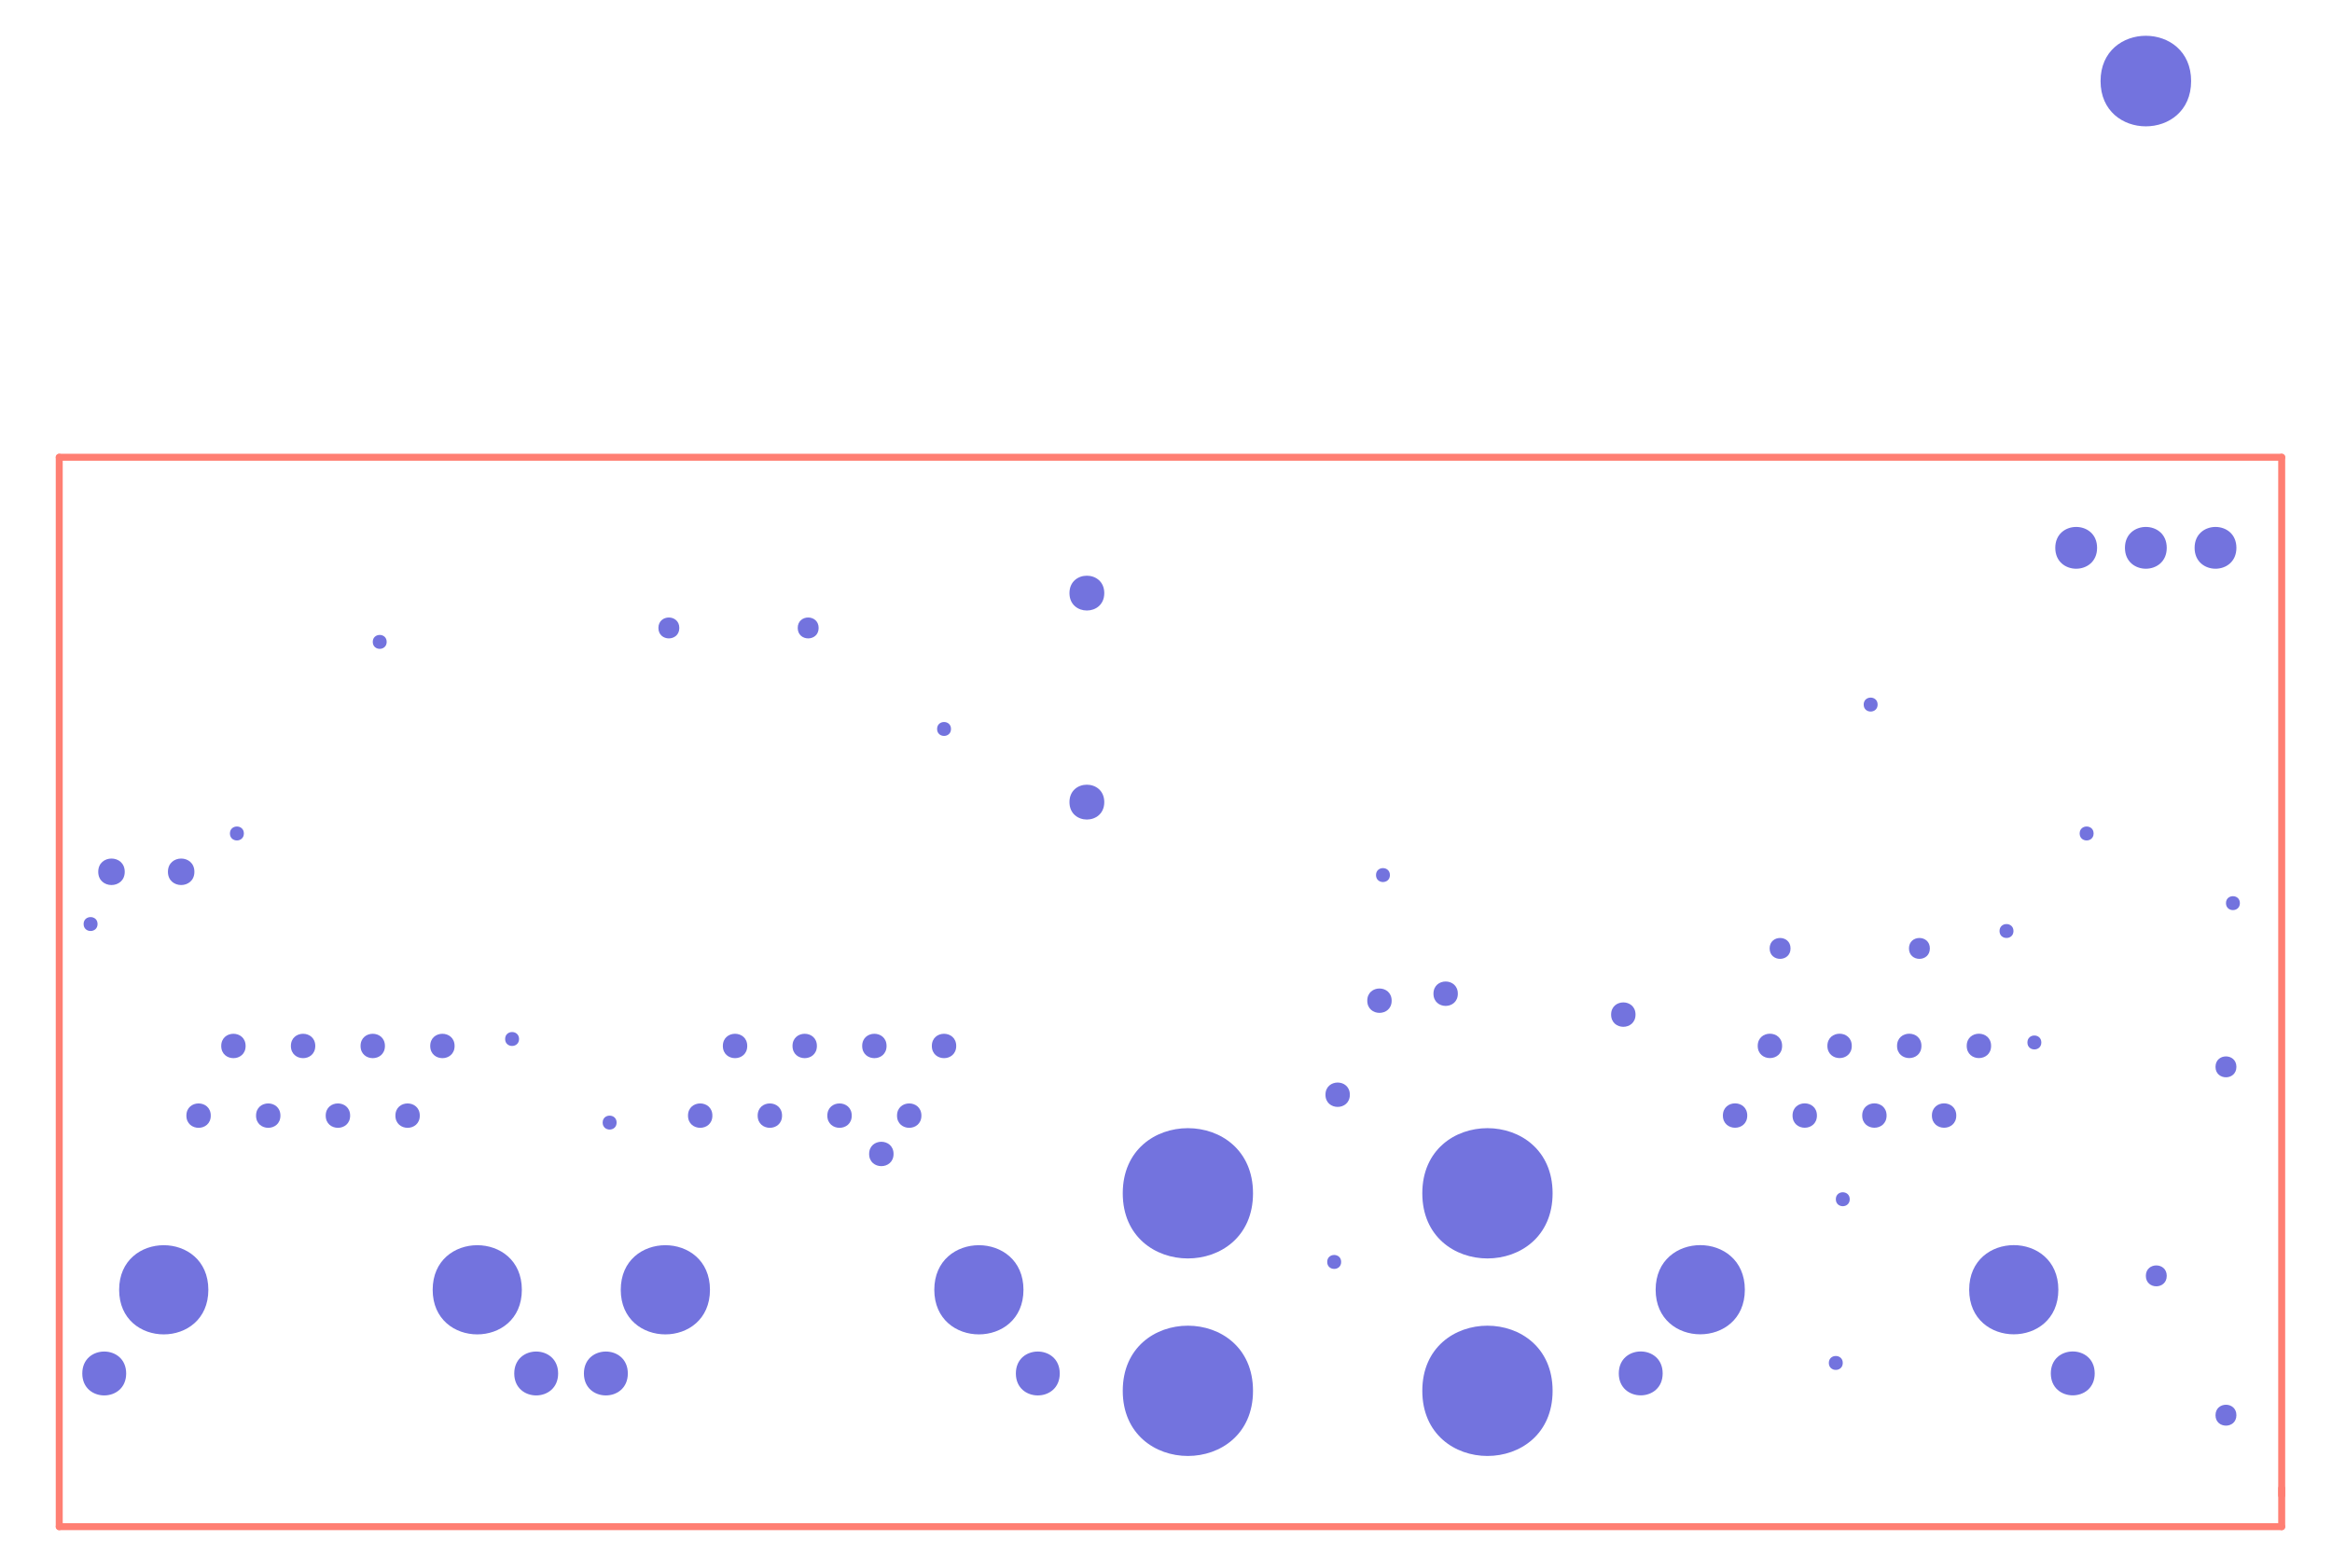
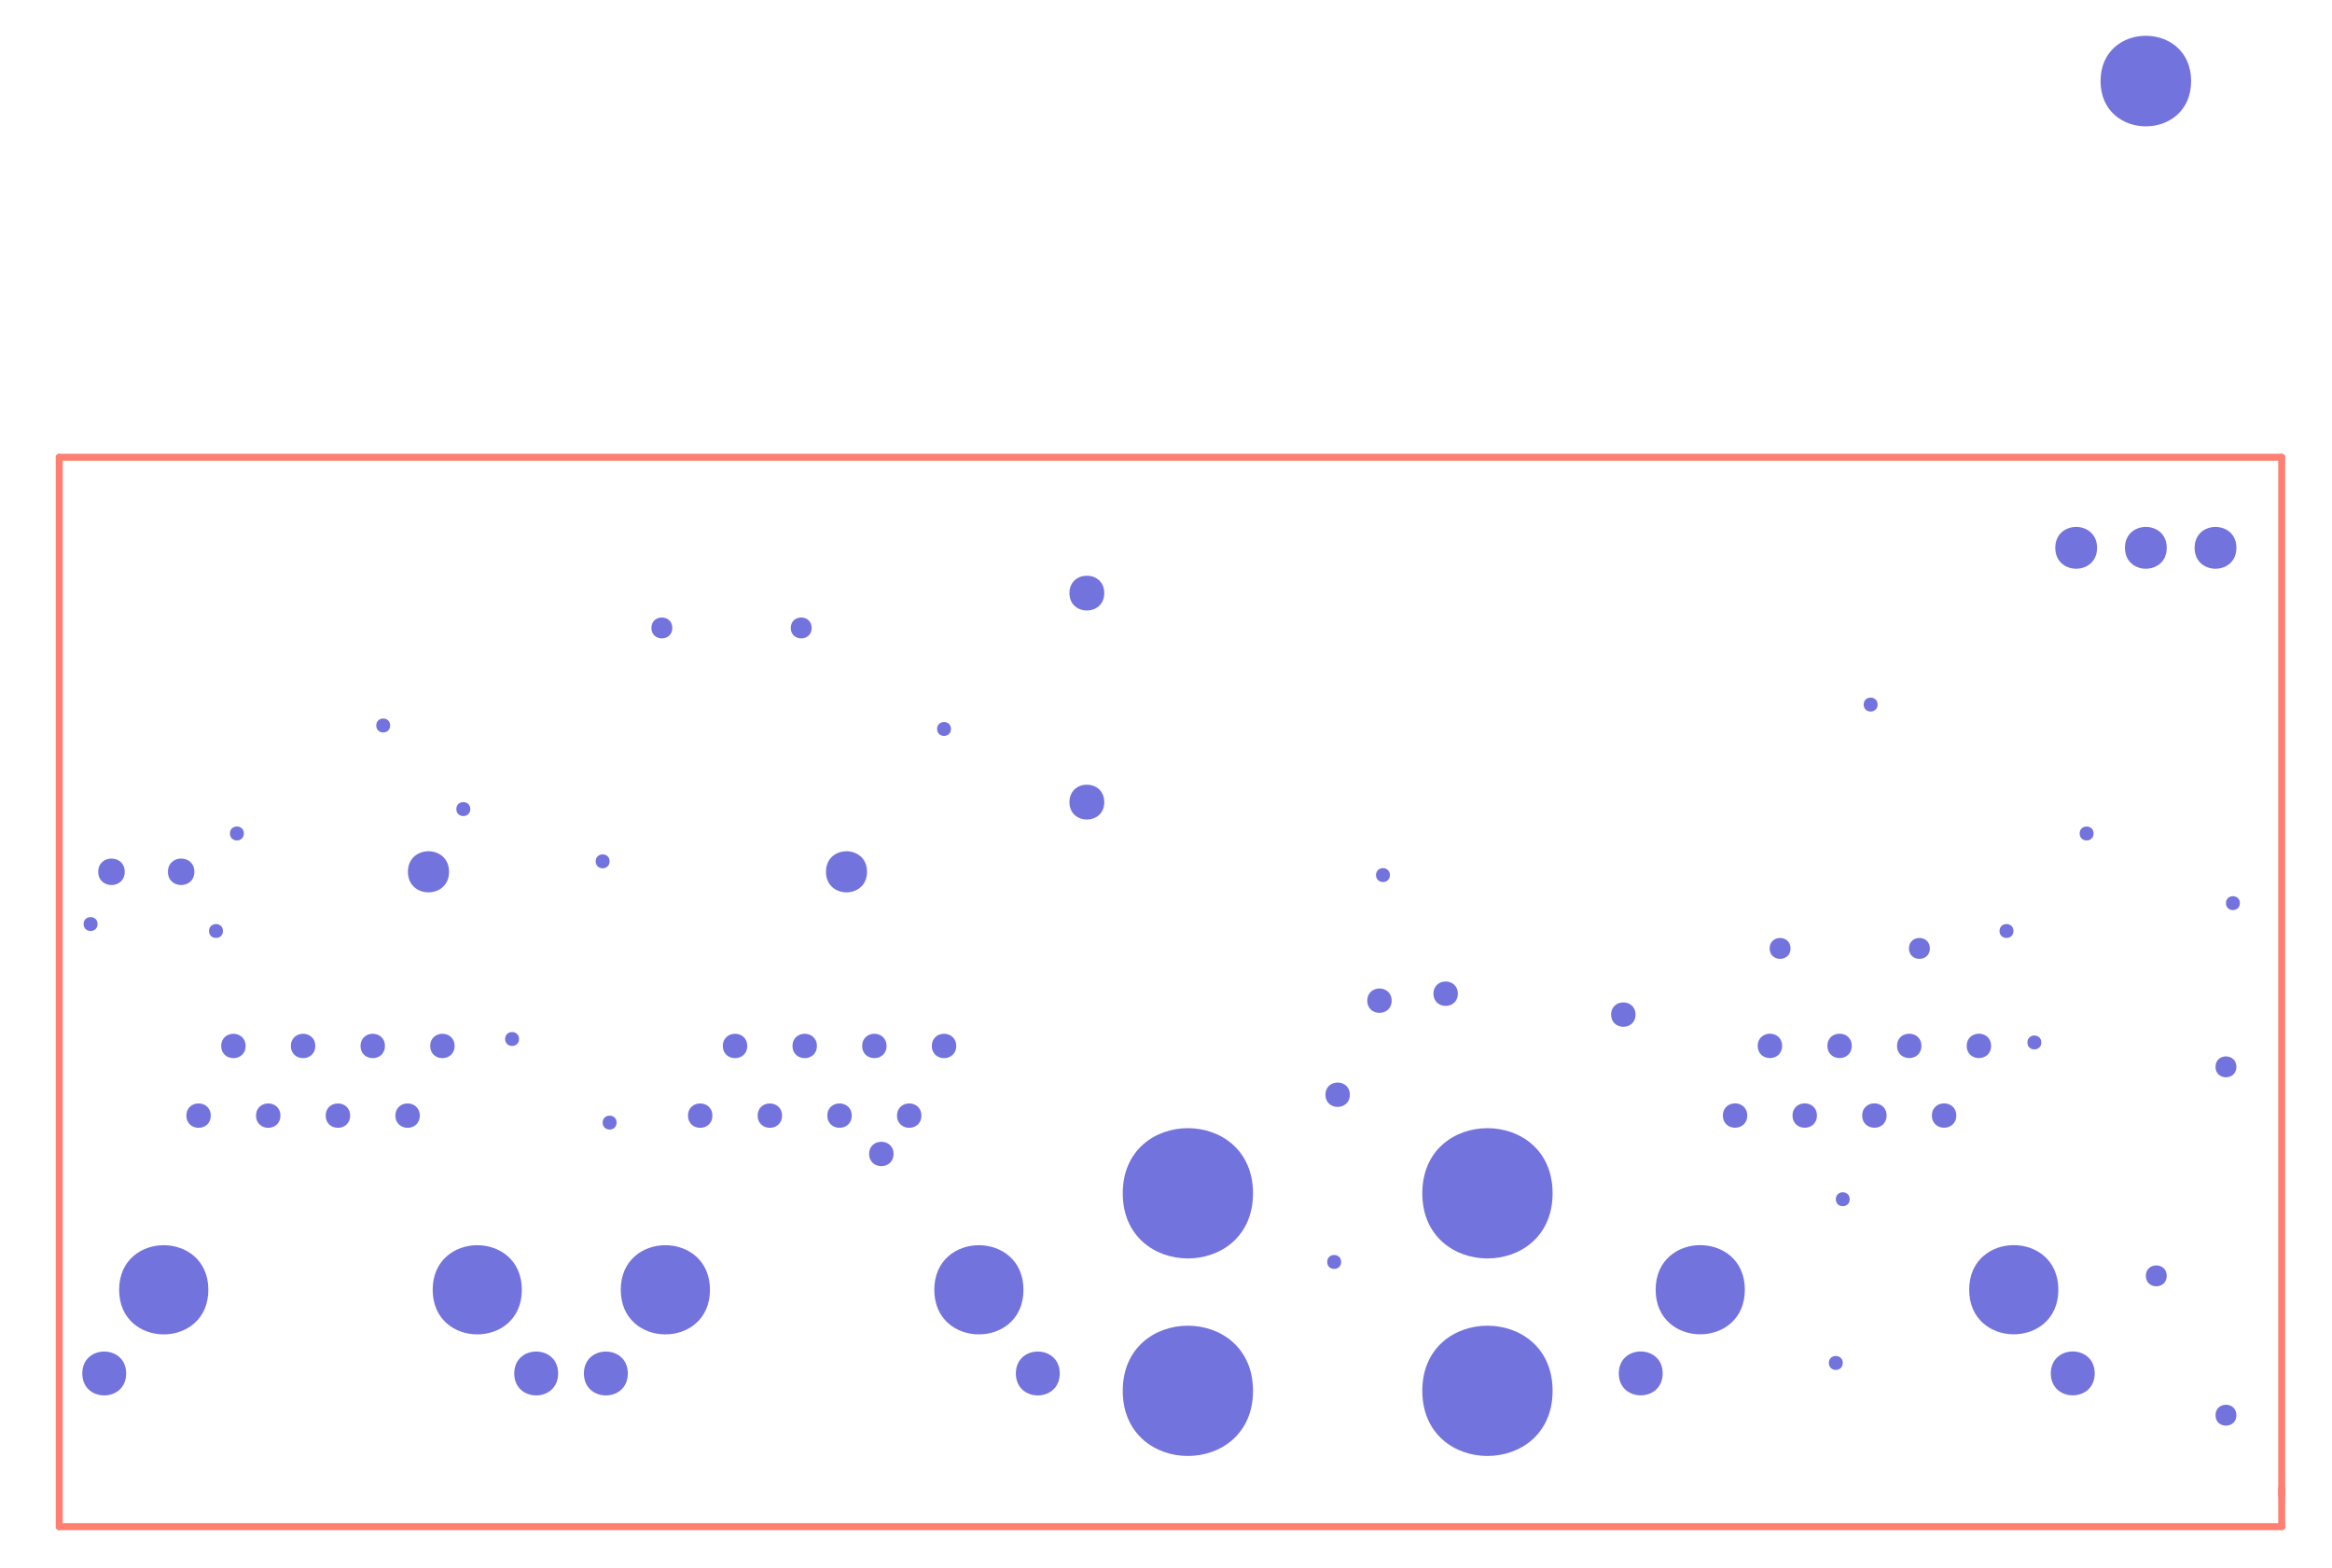
<svg xmlns="http://www.w3.org/2000/svg" width="241pt" height="162pt" viewBox="0 0 241 162" version="1.1">
  <g id="surface1">
    <path style="fill:none;stroke-width:0.01;stroke-linecap:round;stroke-linejoin:miter;stroke:rgb(100%,49.804%,45.098%);stroke-opacity:1;stroke-miterlimit:10;" d="M 3.195 0.055 L 3.195 0.11 " transform="matrix(72,0,0,-72,5.7618,161.7372)" />
    <path style="fill:none;stroke-width:0.01;stroke-linecap:round;stroke-linejoin:miter;stroke:rgb(100%,49.804%,45.098%);stroke-opacity:1;stroke-miterlimit:10;" d="M 0.005 0.055 L 3.195 0.055 " transform="matrix(72,0,0,-72,5.7618,161.7372)" />
    <path style="fill:none;stroke-width:0.01;stroke-linecap:round;stroke-linejoin:miter;stroke:rgb(100%,49.804%,45.098%);stroke-opacity:1;stroke-miterlimit:10;" d="M 3.195 1.59 L 3.195 0.1 " transform="matrix(72,0,0,-72,5.7618,161.7372)" />
    <path style="fill:none;stroke-width:0.01;stroke-linecap:round;stroke-linejoin:miter;stroke:rgb(100%,49.804%,45.098%);stroke-opacity:1;stroke-miterlimit:10;" d="M 0.005 1.59 L 3.195 1.59 " transform="matrix(72,0,0,-72,5.7618,161.7372)" />
    <path style="fill:none;stroke-width:0.01;stroke-linecap:round;stroke-linejoin:miter;stroke:rgb(100%,49.804%,45.098%);stroke-opacity:1;stroke-miterlimit:10;" d="M 0.005 0.055 L 0.005 1.59 " transform="matrix(72,0,0,-72,5.7618,161.7372)" />
    <path style=" stroke:none;fill-rule:evenodd;fill:rgb(45.098%,45.098%,87.059%);fill-opacity:1;" d="M 10.082 95.496 C 10.082 94.539 8.641 94.539 8.641 95.496 C 8.641 96.457 10.082 96.457 10.082 95.496 " />
+     <path style=" stroke:none;fill-rule:evenodd;fill:rgb(45.098%,45.098%,87.059%);fill-opacity:1;" d="M 23.043 96.219 C 23.043 95.258 21.602 95.258 21.602 96.219 C 21.602 97.176 23.043 97.176 23.043 96.219 " />
    <path style=" stroke:none;fill-rule:evenodd;fill:rgb(45.098%,45.098%,87.059%);fill-opacity:1;" d="M 25.203 86.137 C 25.203 85.176 23.762 85.176 23.762 86.137 C 23.762 87.098 25.203 87.098 25.203 86.137 " />
-     <path style=" stroke:none;fill-rule:evenodd;fill:rgb(45.098%,45.098%,87.059%);fill-opacity:1;" d="M 39.961 66.336 C 39.961 65.379 38.523 65.379 38.523 66.336 C 38.523 67.297 39.961 67.297 39.961 66.336 " />
+     <path style=" stroke:none;fill-rule:evenodd;fill:rgb(45.098%,45.098%,87.059%);fill-opacity:1;" d="M 40.32 74.977 C 40.32 74.016 38.883 74.016 38.883 74.977 C 38.883 75.938 40.32 75.938 40.32 74.977 " />
+     <path style=" stroke:none;fill-rule:evenodd;fill:rgb(45.098%,45.098%,87.059%);fill-opacity:1;" d="M 48.602 83.617 C 48.602 82.656 47.16 82.656 47.16 83.617 C 47.16 84.578 48.602 84.578 48.602 83.617 " />
    <path style=" stroke:none;fill-rule:evenodd;fill:rgb(45.098%,45.098%,87.059%);fill-opacity:1;" d="M 53.641 107.379 C 53.641 106.418 52.203 106.418 52.203 107.379 C 52.203 108.336 53.641 108.336 53.641 107.379 " />
+     <path style=" stroke:none;fill-rule:evenodd;fill:rgb(45.098%,45.098%,87.059%);fill-opacity:1;" d="M 63 89.016 C 63 88.059 61.562 88.059 61.562 89.016 C 61.562 89.977 63 89.977 63 89.016 " />
    <path style=" stroke:none;fill-rule:evenodd;fill:rgb(45.098%,45.098%,87.059%);fill-opacity:1;" d="M 63.723 116.016 C 63.723 115.059 62.281 115.059 62.281 116.016 C 62.281 116.977 63.723 116.977 63.723 116.016 " />
    <path style=" stroke:none;fill-rule:evenodd;fill:rgb(45.098%,45.098%,87.059%);fill-opacity:1;" d="M 98.281 75.336 C 98.281 74.379 96.844 74.379 96.844 75.336 C 96.844 76.297 98.281 76.297 98.281 75.336 " />
    <path style=" stroke:none;fill-rule:evenodd;fill:rgb(45.098%,45.098%,87.059%);fill-opacity:1;" d="M 138.602 130.418 C 138.602 129.457 137.16 129.457 137.16 130.418 C 137.16 131.379 138.602 131.379 138.602 130.418 " />
    <path style=" stroke:none;fill-rule:evenodd;fill:rgb(45.098%,45.098%,87.059%);fill-opacity:1;" d="M 143.641 90.438 C 143.641 89.477 142.203 89.477 142.203 90.438 C 142.203 91.395 143.641 91.395 143.641 90.438 " />
    <path style=" stroke:none;fill-rule:evenodd;fill:rgb(45.098%,45.098%,87.059%);fill-opacity:1;" d="M 190.441 140.855 C 190.441 139.898 189 139.898 189 140.855 C 189 141.816 190.441 141.816 190.441 140.855 " />
    <path style=" stroke:none;fill-rule:evenodd;fill:rgb(45.098%,45.098%,87.059%);fill-opacity:1;" d="M 191.16 123.938 C 191.16 122.977 189.723 122.977 189.723 123.938 C 189.723 124.898 191.16 124.898 191.16 123.938 " />
    <path style=" stroke:none;fill-rule:evenodd;fill:rgb(45.098%,45.098%,87.059%);fill-opacity:1;" d="M 194.043 72.816 C 194.043 71.855 192.602 71.855 192.602 72.816 C 192.602 73.777 194.043 73.777 194.043 72.816 " />
    <path style=" stroke:none;fill-rule:evenodd;fill:rgb(45.098%,45.098%,87.059%);fill-opacity:1;" d="M 208.082 96.219 C 208.082 95.258 206.641 95.258 206.641 96.219 C 206.641 97.176 208.082 97.176 208.082 96.219 " />
    <path style=" stroke:none;fill-rule:evenodd;fill:rgb(45.098%,45.098%,87.059%);fill-opacity:1;" d="M 210.961 107.738 C 210.961 106.777 209.523 106.777 209.523 107.738 C 209.523 108.695 210.961 108.695 210.961 107.738 " />
    <path style=" stroke:none;fill-rule:evenodd;fill:rgb(45.098%,45.098%,87.059%);fill-opacity:1;" d="M 216.363 86.137 C 216.363 85.176 214.922 85.176 214.922 86.137 C 214.922 87.098 216.363 87.098 216.363 86.137 " />
    <path style=" stroke:none;fill-rule:evenodd;fill:rgb(45.098%,45.098%,87.059%);fill-opacity:1;" d="M 231.48 93.336 C 231.48 92.379 230.043 92.379 230.043 93.336 C 230.043 94.297 231.48 94.297 231.48 93.336 " />
-     <path style=" stroke:none;fill-rule:evenodd;fill:rgb(45.098%,45.098%,87.059%);fill-opacity:1;" d="M 70.203 64.898 C 70.203 63.457 68.043 63.457 68.043 64.898 C 68.043 66.336 70.203 66.336 70.203 64.898 " />
-     <path style=" stroke:none;fill-rule:evenodd;fill:rgb(45.098%,45.098%,87.059%);fill-opacity:1;" d="M 84.602 64.898 C 84.602 63.457 82.441 63.457 82.441 64.898 C 82.441 66.336 84.602 66.336 84.602 64.898 " />
+     <path style=" stroke:none;fill-rule:evenodd;fill:rgb(45.098%,45.098%,87.059%);fill-opacity:1;" d="M 69.48 64.898 C 69.48 63.457 67.32 63.457 67.32 64.898 C 67.32 66.336 69.48 66.336 69.48 64.898 " />
+     <path style=" stroke:none;fill-rule:evenodd;fill:rgb(45.098%,45.098%,87.059%);fill-opacity:1;" d="M 83.883 64.898 C 83.883 63.457 81.723 63.457 81.723 64.898 C 81.723 66.336 83.883 66.336 83.883 64.898 " />
    <path style=" stroke:none;fill-rule:evenodd;fill:rgb(45.098%,45.098%,87.059%);fill-opacity:1;" d="M 185.043 98.016 C 185.043 96.578 182.883 96.578 182.883 98.016 C 182.883 99.457 185.043 99.457 185.043 98.016 " />
    <path style=" stroke:none;fill-rule:evenodd;fill:rgb(45.098%,45.098%,87.059%);fill-opacity:1;" d="M 199.441 98.016 C 199.441 96.578 197.281 96.578 197.281 98.016 C 197.281 99.457 199.441 99.457 199.441 98.016 " />
    <path style=" stroke:none;fill-rule:evenodd;fill:rgb(45.098%,45.098%,87.059%);fill-opacity:1;" d="M 223.922 131.855 C 223.922 130.418 221.762 130.418 221.762 131.855 C 221.762 133.297 223.922 133.297 223.922 131.855 " />
    <path style=" stroke:none;fill-rule:evenodd;fill:rgb(45.098%,45.098%,87.059%);fill-opacity:1;" d="M 231.121 110.258 C 231.121 108.816 228.961 108.816 228.961 110.258 C 228.961 111.695 231.121 111.695 231.121 110.258 " />
    <path style=" stroke:none;fill-rule:evenodd;fill:rgb(45.098%,45.098%,87.059%);fill-opacity:1;" d="M 231.121 146.258 C 231.121 144.816 228.961 144.816 228.961 146.258 C 228.961 147.695 231.121 147.695 231.121 146.258 " />
    <path style=" stroke:none;fill-rule:evenodd;fill:rgb(45.098%,45.098%,87.059%);fill-opacity:1;" d="M 92.344 119.258 C 92.344 117.578 89.82 117.578 89.82 119.258 C 89.82 120.938 92.344 120.938 92.344 119.258 " />
    <path style=" stroke:none;fill-rule:evenodd;fill:rgb(45.098%,45.098%,87.059%);fill-opacity:1;" d="M 139.5 113.137 C 139.5 111.457 136.98 111.457 136.98 113.137 C 136.98 114.816 139.5 114.816 139.5 113.137 " />
    <path style=" stroke:none;fill-rule:evenodd;fill:rgb(45.098%,45.098%,87.059%);fill-opacity:1;" d="M 143.82 103.418 C 143.82 101.738 141.301 101.738 141.301 103.418 C 141.301 105.098 143.82 105.098 143.82 103.418 " />
    <path style=" stroke:none;fill-rule:evenodd;fill:rgb(45.098%,45.098%,87.059%);fill-opacity:1;" d="M 150.66 102.695 C 150.66 101.016 148.141 101.016 148.141 102.695 C 148.141 104.379 150.66 104.379 150.66 102.695 " />
    <path style=" stroke:none;fill-rule:evenodd;fill:rgb(45.098%,45.098%,87.059%);fill-opacity:1;" d="M 169.023 104.855 C 169.023 103.176 166.5 103.176 166.5 104.855 C 166.5 106.539 169.023 106.539 169.023 104.855 " />
    <path style=" stroke:none;fill-rule:evenodd;fill:rgb(45.098%,45.098%,87.059%);fill-opacity:1;" d="M 21.781 115.297 C 21.781 113.617 19.262 113.617 19.262 115.297 C 19.262 116.977 21.781 116.977 21.781 115.297 " />
    <path style=" stroke:none;fill-rule:evenodd;fill:rgb(45.098%,45.098%,87.059%);fill-opacity:1;" d="M 25.383 108.098 C 25.383 106.418 22.863 106.418 22.863 108.098 C 22.863 109.777 25.383 109.777 25.383 108.098 " />
    <path style=" stroke:none;fill-rule:evenodd;fill:rgb(45.098%,45.098%,87.059%);fill-opacity:1;" d="M 28.98 115.297 C 28.98 113.617 26.461 113.617 26.461 115.297 C 26.461 116.977 28.98 116.977 28.98 115.297 " />
    <path style=" stroke:none;fill-rule:evenodd;fill:rgb(45.098%,45.098%,87.059%);fill-opacity:1;" d="M 32.582 108.098 C 32.582 106.418 30.062 106.418 30.062 108.098 C 30.062 109.777 32.582 109.777 32.582 108.098 " />
    <path style=" stroke:none;fill-rule:evenodd;fill:rgb(45.098%,45.098%,87.059%);fill-opacity:1;" d="M 36.184 115.297 C 36.184 113.617 33.66 113.617 33.66 115.297 C 33.66 116.977 36.184 116.977 36.184 115.297 " />
    <path style=" stroke:none;fill-rule:evenodd;fill:rgb(45.098%,45.098%,87.059%);fill-opacity:1;" d="M 39.781 108.098 C 39.781 106.418 37.262 106.418 37.262 108.098 C 37.262 109.777 39.781 109.777 39.781 108.098 " />
    <path style=" stroke:none;fill-rule:evenodd;fill:rgb(45.098%,45.098%,87.059%);fill-opacity:1;" d="M 43.383 115.297 C 43.383 113.617 40.863 113.617 40.863 115.297 C 40.863 116.977 43.383 116.977 43.383 115.297 " />
    <path style=" stroke:none;fill-rule:evenodd;fill:rgb(45.098%,45.098%,87.059%);fill-opacity:1;" d="M 46.98 108.098 C 46.98 106.418 44.461 106.418 44.461 108.098 C 44.461 109.777 46.98 109.777 46.98 108.098 " />
    <path style=" stroke:none;fill-rule:evenodd;fill:rgb(45.098%,45.098%,87.059%);fill-opacity:1;" d="M 73.621 115.297 C 73.621 113.617 71.102 113.617 71.102 115.297 C 71.102 116.977 73.621 116.977 73.621 115.297 " />
    <path style=" stroke:none;fill-rule:evenodd;fill:rgb(45.098%,45.098%,87.059%);fill-opacity:1;" d="M 77.223 108.098 C 77.223 106.418 74.703 106.418 74.703 108.098 C 74.703 109.777 77.223 109.777 77.223 108.098 " />
    <path style=" stroke:none;fill-rule:evenodd;fill:rgb(45.098%,45.098%,87.059%);fill-opacity:1;" d="M 80.82 115.297 C 80.82 113.617 78.301 113.617 78.301 115.297 C 78.301 116.977 80.82 116.977 80.82 115.297 " />
    <path style=" stroke:none;fill-rule:evenodd;fill:rgb(45.098%,45.098%,87.059%);fill-opacity:1;" d="M 84.422 108.098 C 84.422 106.418 81.902 106.418 81.902 108.098 C 81.902 109.777 84.422 109.777 84.422 108.098 " />
    <path style=" stroke:none;fill-rule:evenodd;fill:rgb(45.098%,45.098%,87.059%);fill-opacity:1;" d="M 88.023 115.297 C 88.023 113.617 85.5 113.617 85.5 115.297 C 85.5 116.977 88.023 116.977 88.023 115.297 " />
    <path style=" stroke:none;fill-rule:evenodd;fill:rgb(45.098%,45.098%,87.059%);fill-opacity:1;" d="M 91.621 108.098 C 91.621 106.418 89.102 106.418 89.102 108.098 C 89.102 109.777 91.621 109.777 91.621 108.098 " />
    <path style=" stroke:none;fill-rule:evenodd;fill:rgb(45.098%,45.098%,87.059%);fill-opacity:1;" d="M 95.223 115.297 C 95.223 113.617 92.703 113.617 92.703 115.297 C 92.703 116.977 95.223 116.977 95.223 115.297 " />
    <path style=" stroke:none;fill-rule:evenodd;fill:rgb(45.098%,45.098%,87.059%);fill-opacity:1;" d="M 98.82 108.098 C 98.82 106.418 96.301 106.418 96.301 108.098 C 96.301 109.777 98.82 109.777 98.82 108.098 " />
    <path style=" stroke:none;fill-rule:evenodd;fill:rgb(45.098%,45.098%,87.059%);fill-opacity:1;" d="M 180.57 115.289 C 180.57 113.609 178.051 113.609 178.051 115.289 C 178.051 116.969 180.57 116.969 180.57 115.289 " />
    <path style=" stroke:none;fill-rule:evenodd;fill:rgb(45.098%,45.098%,87.059%);fill-opacity:1;" d="M 184.172 108.09 C 184.172 106.41 181.652 106.41 181.652 108.09 C 181.652 109.77 184.172 109.77 184.172 108.09 " />
    <path style=" stroke:none;fill-rule:evenodd;fill:rgb(45.098%,45.098%,87.059%);fill-opacity:1;" d="M 187.77 115.289 C 187.77 113.609 185.25 113.609 185.25 115.289 C 185.25 116.969 187.77 116.969 187.77 115.289 " />
    <path style=" stroke:none;fill-rule:evenodd;fill:rgb(45.098%,45.098%,87.059%);fill-opacity:1;" d="M 191.371 108.09 C 191.371 106.41 188.852 106.41 188.852 108.09 C 188.852 109.77 191.371 109.77 191.371 108.09 " />
    <path style=" stroke:none;fill-rule:evenodd;fill:rgb(45.098%,45.098%,87.059%);fill-opacity:1;" d="M 194.969 115.289 C 194.969 113.609 192.449 113.609 192.449 115.289 C 192.449 116.969 194.969 116.969 194.969 115.289 " />
    <path style=" stroke:none;fill-rule:evenodd;fill:rgb(45.098%,45.098%,87.059%);fill-opacity:1;" d="M 198.57 108.09 C 198.57 106.41 196.051 106.41 196.051 108.09 C 196.051 109.77 198.57 109.77 198.57 108.09 " />
    <path style=" stroke:none;fill-rule:evenodd;fill:rgb(45.098%,45.098%,87.059%);fill-opacity:1;" d="M 202.172 115.289 C 202.172 113.609 199.652 113.609 199.652 115.289 C 199.652 116.969 202.172 116.969 202.172 115.289 " />
    <path style=" stroke:none;fill-rule:evenodd;fill:rgb(45.098%,45.098%,87.059%);fill-opacity:1;" d="M 205.77 108.09 C 205.77 106.41 203.25 106.41 203.25 108.09 C 203.25 109.77 205.77 109.77 205.77 108.09 " />
    <path style=" stroke:none;fill-rule:evenodd;fill:rgb(45.098%,45.098%,87.059%);fill-opacity:1;" d="M 12.891 90.098 C 12.891 88.273 10.152 88.273 10.152 90.098 C 10.152 91.922 12.891 91.922 12.891 90.098 " />
    <path style=" stroke:none;fill-rule:evenodd;fill:rgb(45.098%,45.098%,87.059%);fill-opacity:1;" d="M 20.09 90.098 C 20.09 88.273 17.355 88.273 17.355 90.098 C 17.355 91.922 20.09 91.922 20.09 90.098 " />
    <path style=" stroke:none;fill-rule:evenodd;fill:rgb(45.098%,45.098%,87.059%);fill-opacity:1;" d="M 114.121 61.297 C 114.121 58.898 110.523 58.898 110.523 61.297 C 110.523 63.695 114.121 63.695 114.121 61.297 " />
    <path style=" stroke:none;fill-rule:evenodd;fill:rgb(45.098%,45.098%,87.059%);fill-opacity:1;" d="M 114.121 82.898 C 114.121 80.496 110.523 80.496 110.523 82.898 C 110.523 85.297 114.121 85.297 114.121 82.898 " />
+     <path style=" stroke:none;fill-rule:evenodd;fill:rgb(45.098%,45.098%,87.059%);fill-opacity:1;" d="M 46.406 90.098 C 46.406 87.266 42.156 87.266 42.156 90.098 C 42.156 92.93 46.406 92.93 46.406 90.098 " />
+     <path style=" stroke:none;fill-rule:evenodd;fill:rgb(45.098%,45.098%,87.059%);fill-opacity:1;" d="M 89.605 90.098 C 89.605 87.266 85.359 87.266 85.359 90.098 C 85.359 92.93 89.605 92.93 89.605 90.098 " />
    <path style=" stroke:none;fill-rule:evenodd;fill:rgb(45.098%,45.098%,87.059%);fill-opacity:1;" d="M 216.723 56.617 C 216.723 53.738 212.402 53.738 212.402 56.617 C 212.402 59.496 216.723 59.496 216.723 56.617 " />
    <path style=" stroke:none;fill-rule:evenodd;fill:rgb(45.098%,45.098%,87.059%);fill-opacity:1;" d="M 223.922 56.617 C 223.922 53.738 219.602 53.738 219.602 56.617 C 219.602 59.496 223.922 59.496 223.922 56.617 " />
    <path style=" stroke:none;fill-rule:evenodd;fill:rgb(45.098%,45.098%,87.059%);fill-opacity:1;" d="M 231.121 56.617 C 231.121 53.738 226.801 53.738 226.801 56.617 C 226.801 59.496 231.121 59.496 231.121 56.617 " />
    <path style=" stroke:none;fill-rule:evenodd;fill:rgb(45.098%,45.098%,87.059%);fill-opacity:1;" d="M 13.039 141.945 C 13.039 138.922 8.504 138.922 8.504 141.945 C 8.504 144.969 13.039 144.969 13.039 141.945 " />
    <path style=" stroke:none;fill-rule:evenodd;fill:rgb(45.098%,45.098%,87.059%);fill-opacity:1;" d="M 57.68 141.945 C 57.68 138.922 53.145 138.922 53.145 141.945 C 53.145 144.969 57.68 144.969 57.68 141.945 " />
    <path style=" stroke:none;fill-rule:evenodd;fill:rgb(45.098%,45.098%,87.059%);fill-opacity:1;" d="M 64.883 141.945 C 64.883 138.922 60.344 138.922 60.344 141.945 C 60.344 144.969 64.883 144.969 64.883 141.945 " />
    <path style=" stroke:none;fill-rule:evenodd;fill:rgb(45.098%,45.098%,87.059%);fill-opacity:1;" d="M 109.52 141.945 C 109.52 138.922 104.984 138.922 104.984 141.945 C 104.984 144.969 109.52 144.969 109.52 141.945 " />
    <path style=" stroke:none;fill-rule:evenodd;fill:rgb(45.098%,45.098%,87.059%);fill-opacity:1;" d="M 171.828 141.938 C 171.828 138.914 167.293 138.914 167.293 141.938 C 167.293 144.961 171.828 144.961 171.828 141.938 " />
    <path style=" stroke:none;fill-rule:evenodd;fill:rgb(45.098%,45.098%,87.059%);fill-opacity:1;" d="M 216.477 141.938 C 216.477 138.914 211.941 138.914 211.941 141.938 C 211.941 144.961 216.477 144.961 216.477 141.938 " />
    <path style=" stroke:none;fill-rule:evenodd;fill:rgb(45.098%,45.098%,87.059%);fill-opacity:1;" d="M 21.531 133.297 C 21.531 127.152 12.312 127.152 12.312 133.297 C 12.312 139.441 21.531 139.441 21.531 133.297 " />
    <path style=" stroke:none;fill-rule:evenodd;fill:rgb(45.098%,45.098%,87.059%);fill-opacity:1;" d="M 53.93 133.297 C 53.93 127.152 44.715 127.152 44.715 133.297 C 44.715 139.441 53.93 139.441 53.93 133.297 " />
    <path style=" stroke:none;fill-rule:evenodd;fill:rgb(45.098%,45.098%,87.059%);fill-opacity:1;" d="M 73.371 133.297 C 73.371 127.152 64.152 127.152 64.152 133.297 C 64.152 139.441 73.371 139.441 73.371 133.297 " />
    <path style=" stroke:none;fill-rule:evenodd;fill:rgb(45.098%,45.098%,87.059%);fill-opacity:1;" d="M 105.77 133.297 C 105.77 127.152 96.555 127.152 96.555 133.297 C 96.555 139.441 105.77 139.441 105.77 133.297 " />
    <path style=" stroke:none;fill-rule:evenodd;fill:rgb(45.098%,45.098%,87.059%);fill-opacity:1;" d="M 180.32 133.289 C 180.32 127.145 171.102 127.145 171.102 133.289 C 171.102 139.434 180.32 139.434 180.32 133.289 " />
    <path style=" stroke:none;fill-rule:evenodd;fill:rgb(45.098%,45.098%,87.059%);fill-opacity:1;" d="M 212.719 133.289 C 212.719 127.145 203.504 127.145 203.504 133.289 C 203.504 139.434 212.719 139.434 212.719 133.289 " />
    <path style=" stroke:none;fill-rule:evenodd;fill:rgb(45.098%,45.098%,87.059%);fill-opacity:1;" d="M 226.441 8.379 C 226.441 2.137 217.082 2.137 217.082 8.379 C 217.082 14.617 226.441 14.617 226.441 8.379 " />
    <path style=" stroke:none;fill-rule:evenodd;fill:rgb(45.098%,45.098%,87.059%);fill-opacity:1;" d="M 129.492 123.324 C 129.492 114.348 116.031 114.348 116.031 123.324 C 116.031 132.301 129.492 132.301 129.492 123.324 " />
    <path style=" stroke:none;fill-rule:evenodd;fill:rgb(45.098%,45.098%,87.059%);fill-opacity:1;" d="M 129.492 143.738 C 129.492 134.762 116.031 134.762 116.031 143.738 C 116.031 152.715 129.492 152.715 129.492 143.738 " />
    <path style=" stroke:none;fill-rule:evenodd;fill:rgb(45.098%,45.098%,87.059%);fill-opacity:1;" d="M 160.453 123.324 C 160.453 114.348 146.988 114.348 146.988 123.324 C 146.988 132.301 160.453 132.301 160.453 123.324 " />
    <path style=" stroke:none;fill-rule:evenodd;fill:rgb(45.098%,45.098%,87.059%);fill-opacity:1;" d="M 160.453 143.738 C 160.453 134.762 146.988 134.762 146.988 143.738 C 146.988 152.715 160.453 152.715 160.453 143.738 " />
  </g>
</svg>
